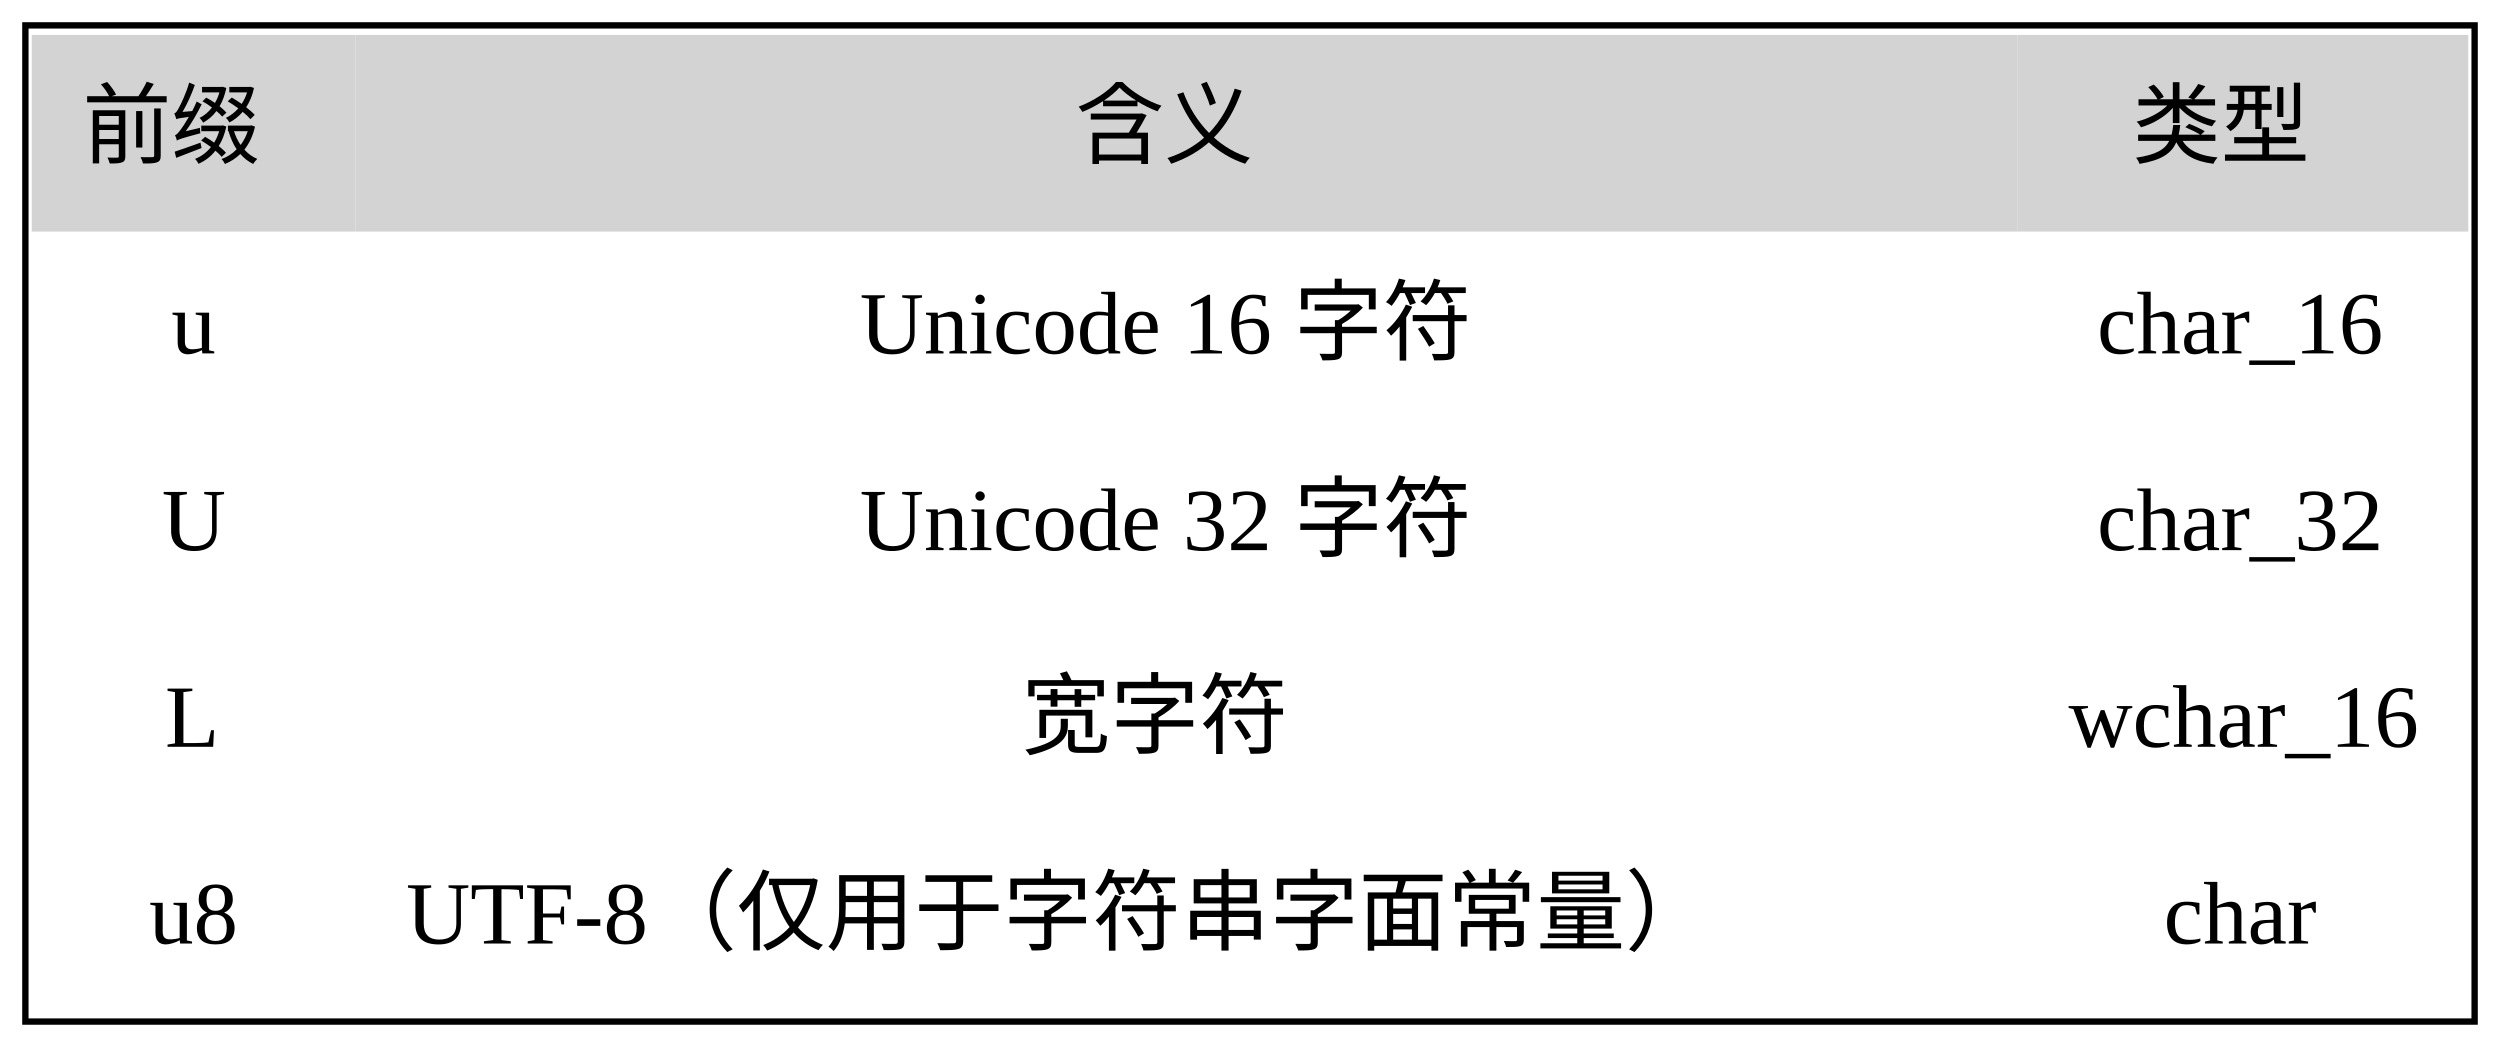
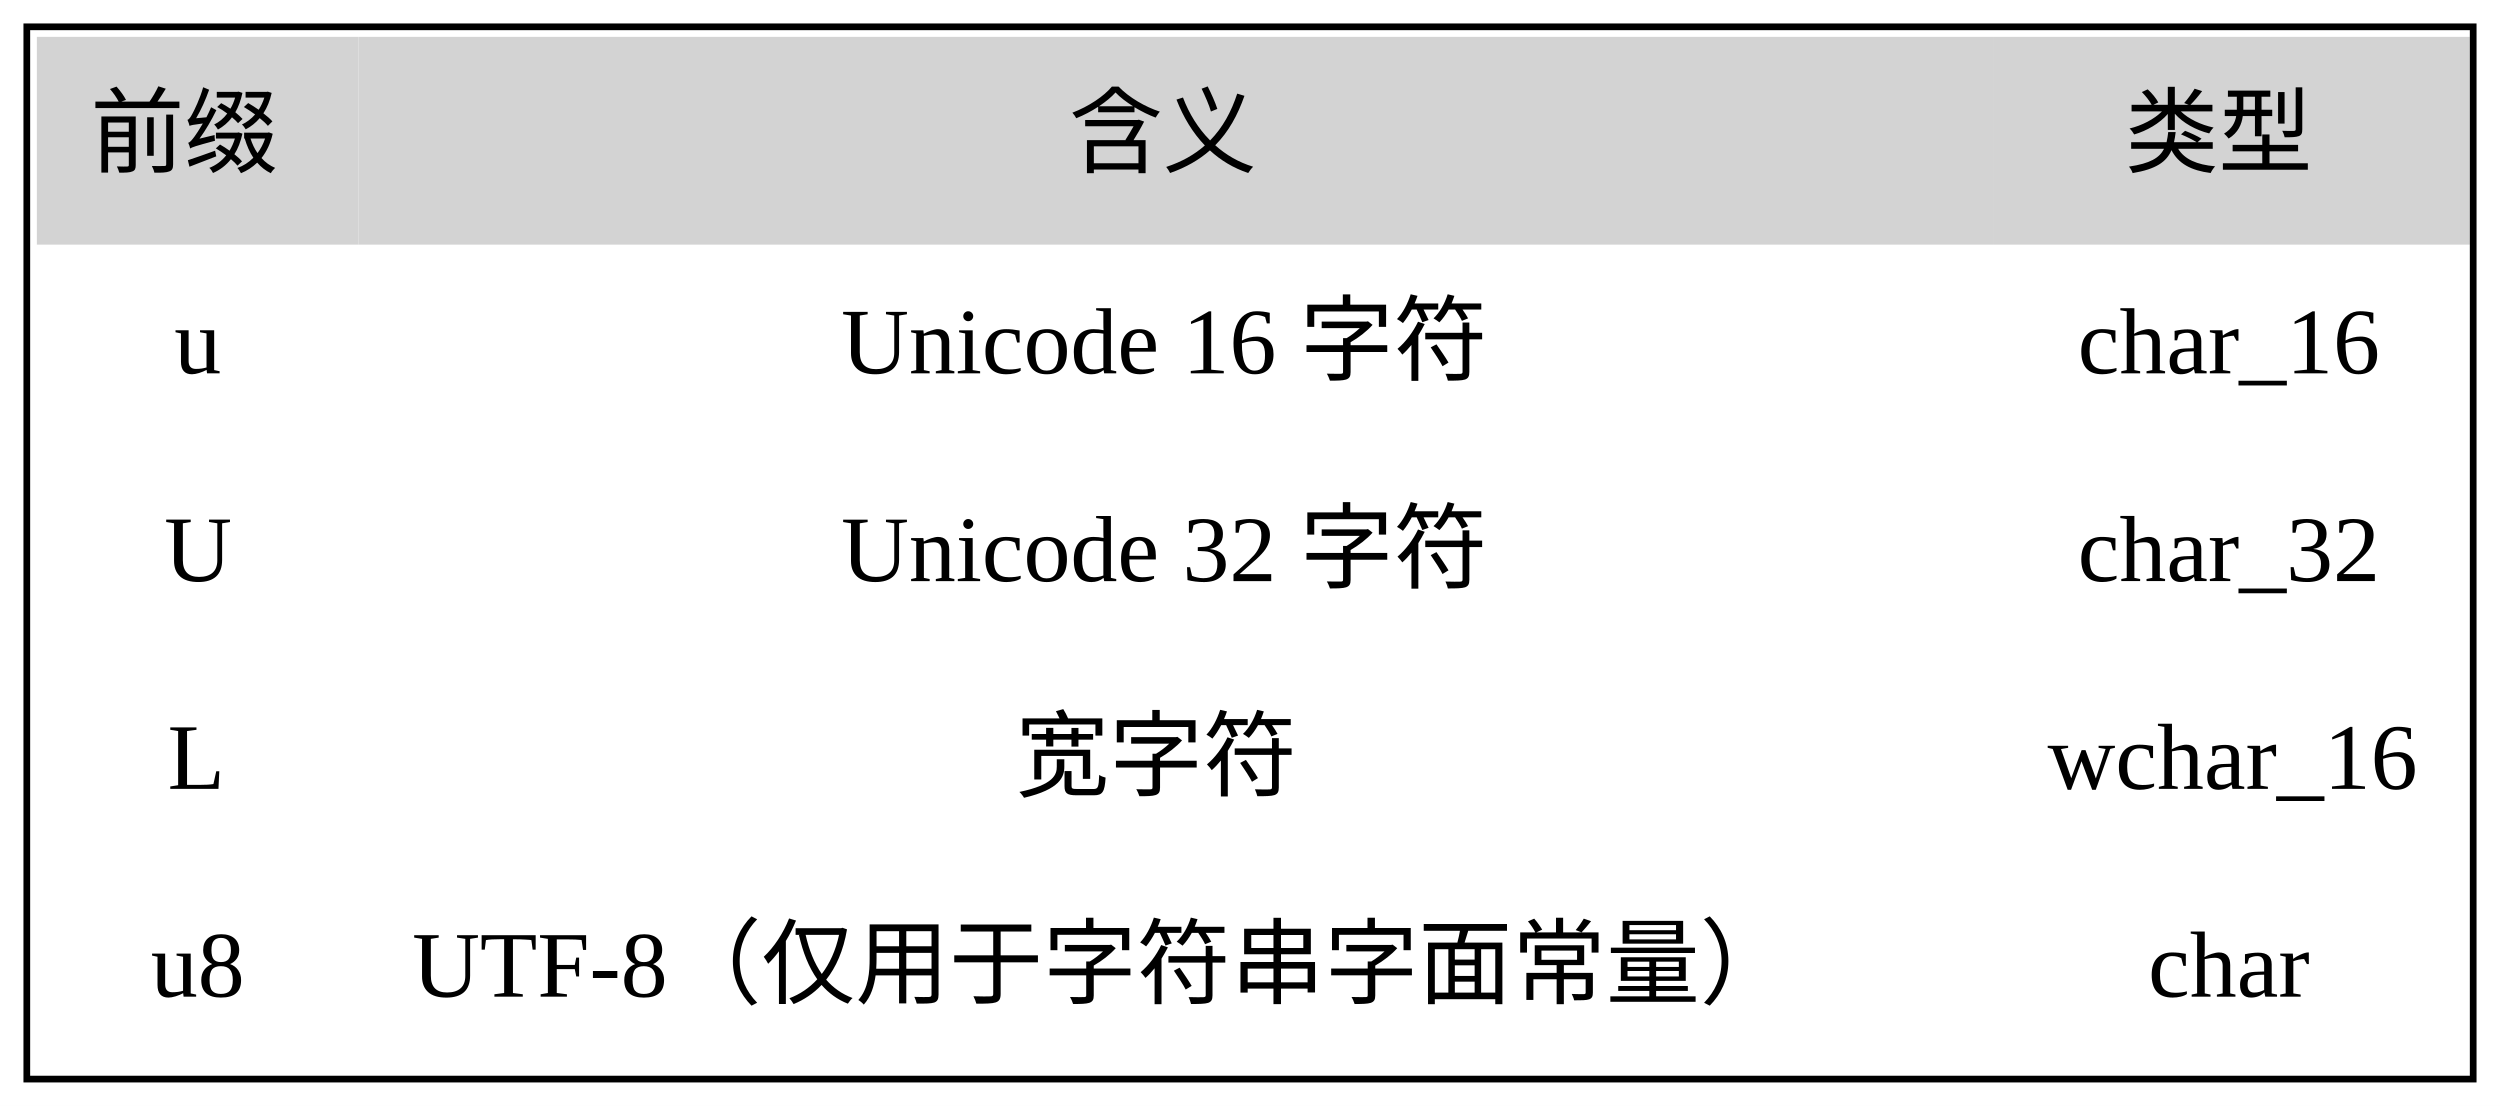
- <svg xmlns="http://www.w3.org/2000/svg" width="394pt" height="165pt" viewBox="0.00 0.00 394.00 165.00">
+ <svg xmlns="http://www.w3.org/2000/svg" width="373pt" height="165pt" viewBox="0.00 0.00 373.00 165.00">
  <g id="graph0" class="graph" transform="scale(1 1) rotate(0) translate(4 161)">
-     <polygon fill="white" stroke="transparent" points="-4,4 -4,-161 390,-161 390,4 -4,4" />
+     <polygon fill="white" stroke="transparent" points="-4,4 -4,-161 369,-161 369,4 -4,4" />
    <g id="node1" class="node">
-       <polygon fill="lightgray" stroke="transparent" points="1,-124.5 1,-155.5 52,-155.5 52,-124.5 1,-124.5" />
-       <text text-anchor="start" x="9" y="-136.3" font-family="Times New Roman,serif" font-size="14.00">前缀</text>
-       <polygon fill="lightgray" stroke="transparent" points="52,-124.5 52,-155.5 314,-155.5 314,-124.5 52,-124.5" />
-       <text text-anchor="start" x="165.5" y="-136.3" font-family="Times New Roman,serif" font-size="14.00">含义</text>
-       <polygon fill="lightgray" stroke="transparent" points="314,-124.5 314,-155.5 385,-155.5 385,-124.5 314,-124.5" />
-       <text text-anchor="start" x="332" y="-136.3" font-family="Times New Roman,serif" font-size="14.00">类型</text>
-       <text text-anchor="start" x="23" y="-105.3" font-family="Times New Roman,serif" font-size="14.00">u</text>
-       <text text-anchor="start" x="131.5" y="-105.3" font-family="Times New Roman,serif" font-size="14.00">Unicode 16 字符</text>
-       <text text-anchor="start" x="326.5" y="-105.3" font-family="Times New Roman,serif" font-size="14.00">char_16</text>
-       <text text-anchor="start" x="21.5" y="-74.3" font-family="Times New Roman,serif" font-size="14.00">U</text>
-       <text text-anchor="start" x="131.5" y="-74.3" font-family="Times New Roman,serif" font-size="14.00">Unicode 32 字符</text>
-       <text text-anchor="start" x="326.5" y="-74.3" font-family="Times New Roman,serif" font-size="14.00">char_32</text>
-       <text text-anchor="start" x="22" y="-43.3" font-family="Times New Roman,serif" font-size="14.00">L</text>
-       <text text-anchor="start" x="157" y="-43.3" font-family="Times New Roman,serif" font-size="14.00">宽字符</text>
-       <text text-anchor="start" x="322" y="-43.3" font-family="Times New Roman,serif" font-size="14.00">wchar_16</text>
-       <text text-anchor="start" x="19.5" y="-12.3" font-family="Times New Roman,serif" font-size="14.00">u8</text>
-       <text text-anchor="start" x="60" y="-12.3" font-family="Times New Roman,serif" font-size="14.00">UTF-8（仅用于字符串字面常量）</text>
-       <text text-anchor="start" x="337" y="-12.3" font-family="Times New Roman,serif" font-size="14.00">char</text>
-       <polygon fill="none" stroke="black" points="0,0 0,-157 386,-157 386,0 0,0" />
+       <polygon fill="lightgray" stroke="transparent" points="1.5,-124.5 1.5,-155.5 49.5,-155.5 49.5,-124.5 1.5,-124.5" />
+       <text text-anchor="start" x="9.5" y="-136.3" font-family="Times New Roman,serif" font-size="14.00">前缀</text>
+       <polygon fill="lightgray" stroke="transparent" points="49.5,-124.5 49.5,-155.5 293.5,-155.5 293.5,-124.5 49.5,-124.5" />
+       <text text-anchor="start" x="155.5" y="-136.3" font-family="Times New Roman,serif" font-size="14.00">含义</text>
+       <polygon fill="lightgray" stroke="transparent" points="293.5,-124.5 293.5,-155.5 364.5,-155.5 364.5,-124.5 293.5,-124.5" />
+       <text text-anchor="start" x="313" y="-136.3" font-family="Times New Roman,serif" font-size="14.00">类型</text>
+       <text text-anchor="start" x="22" y="-105.3" font-family="Times New Roman,serif" font-size="14.00">u</text>
+       <text text-anchor="start" x="121.5" y="-105.3" font-family="Times New Roman,serif" font-size="14.00">Unicode 16 字符</text>
+       <text text-anchor="start" x="306" y="-105.3" font-family="Times New Roman,serif" font-size="14.00">char_16</text>
+       <text text-anchor="start" x="20.5" y="-74.3" font-family="Times New Roman,serif" font-size="14.00">U</text>
+       <text text-anchor="start" x="121.5" y="-74.3" font-family="Times New Roman,serif" font-size="14.00">Unicode 32 字符</text>
+       <text text-anchor="start" x="306" y="-74.3" font-family="Times New Roman,serif" font-size="14.00">char_32</text>
+       <text text-anchor="start" x="21" y="-43.3" font-family="Times New Roman,serif" font-size="14.00">L</text>
+       <text text-anchor="start" x="147.5" y="-43.3" font-family="Times New Roman,serif" font-size="14.00">宽字符</text>
+       <text text-anchor="start" x="301.5" y="-43.3" font-family="Times New Roman,serif" font-size="14.00">wchar_16</text>
+       <text text-anchor="start" x="18.5" y="-12.3" font-family="Times New Roman,serif" font-size="14.00">u8</text>
+       <text text-anchor="start" x="57.5" y="-12.3" font-family="Times New Roman,serif" font-size="14.00">UTF-8（仅用于字符串字面常量）</text>
+       <text text-anchor="start" x="316.5" y="-12.3" font-family="Times New Roman,serif" font-size="14.00">char</text>
+       <polygon fill="none" stroke="black" points="0,0 0,-157 365,-157 365,0 0,0" />
    </g>
  </g>
</svg>
